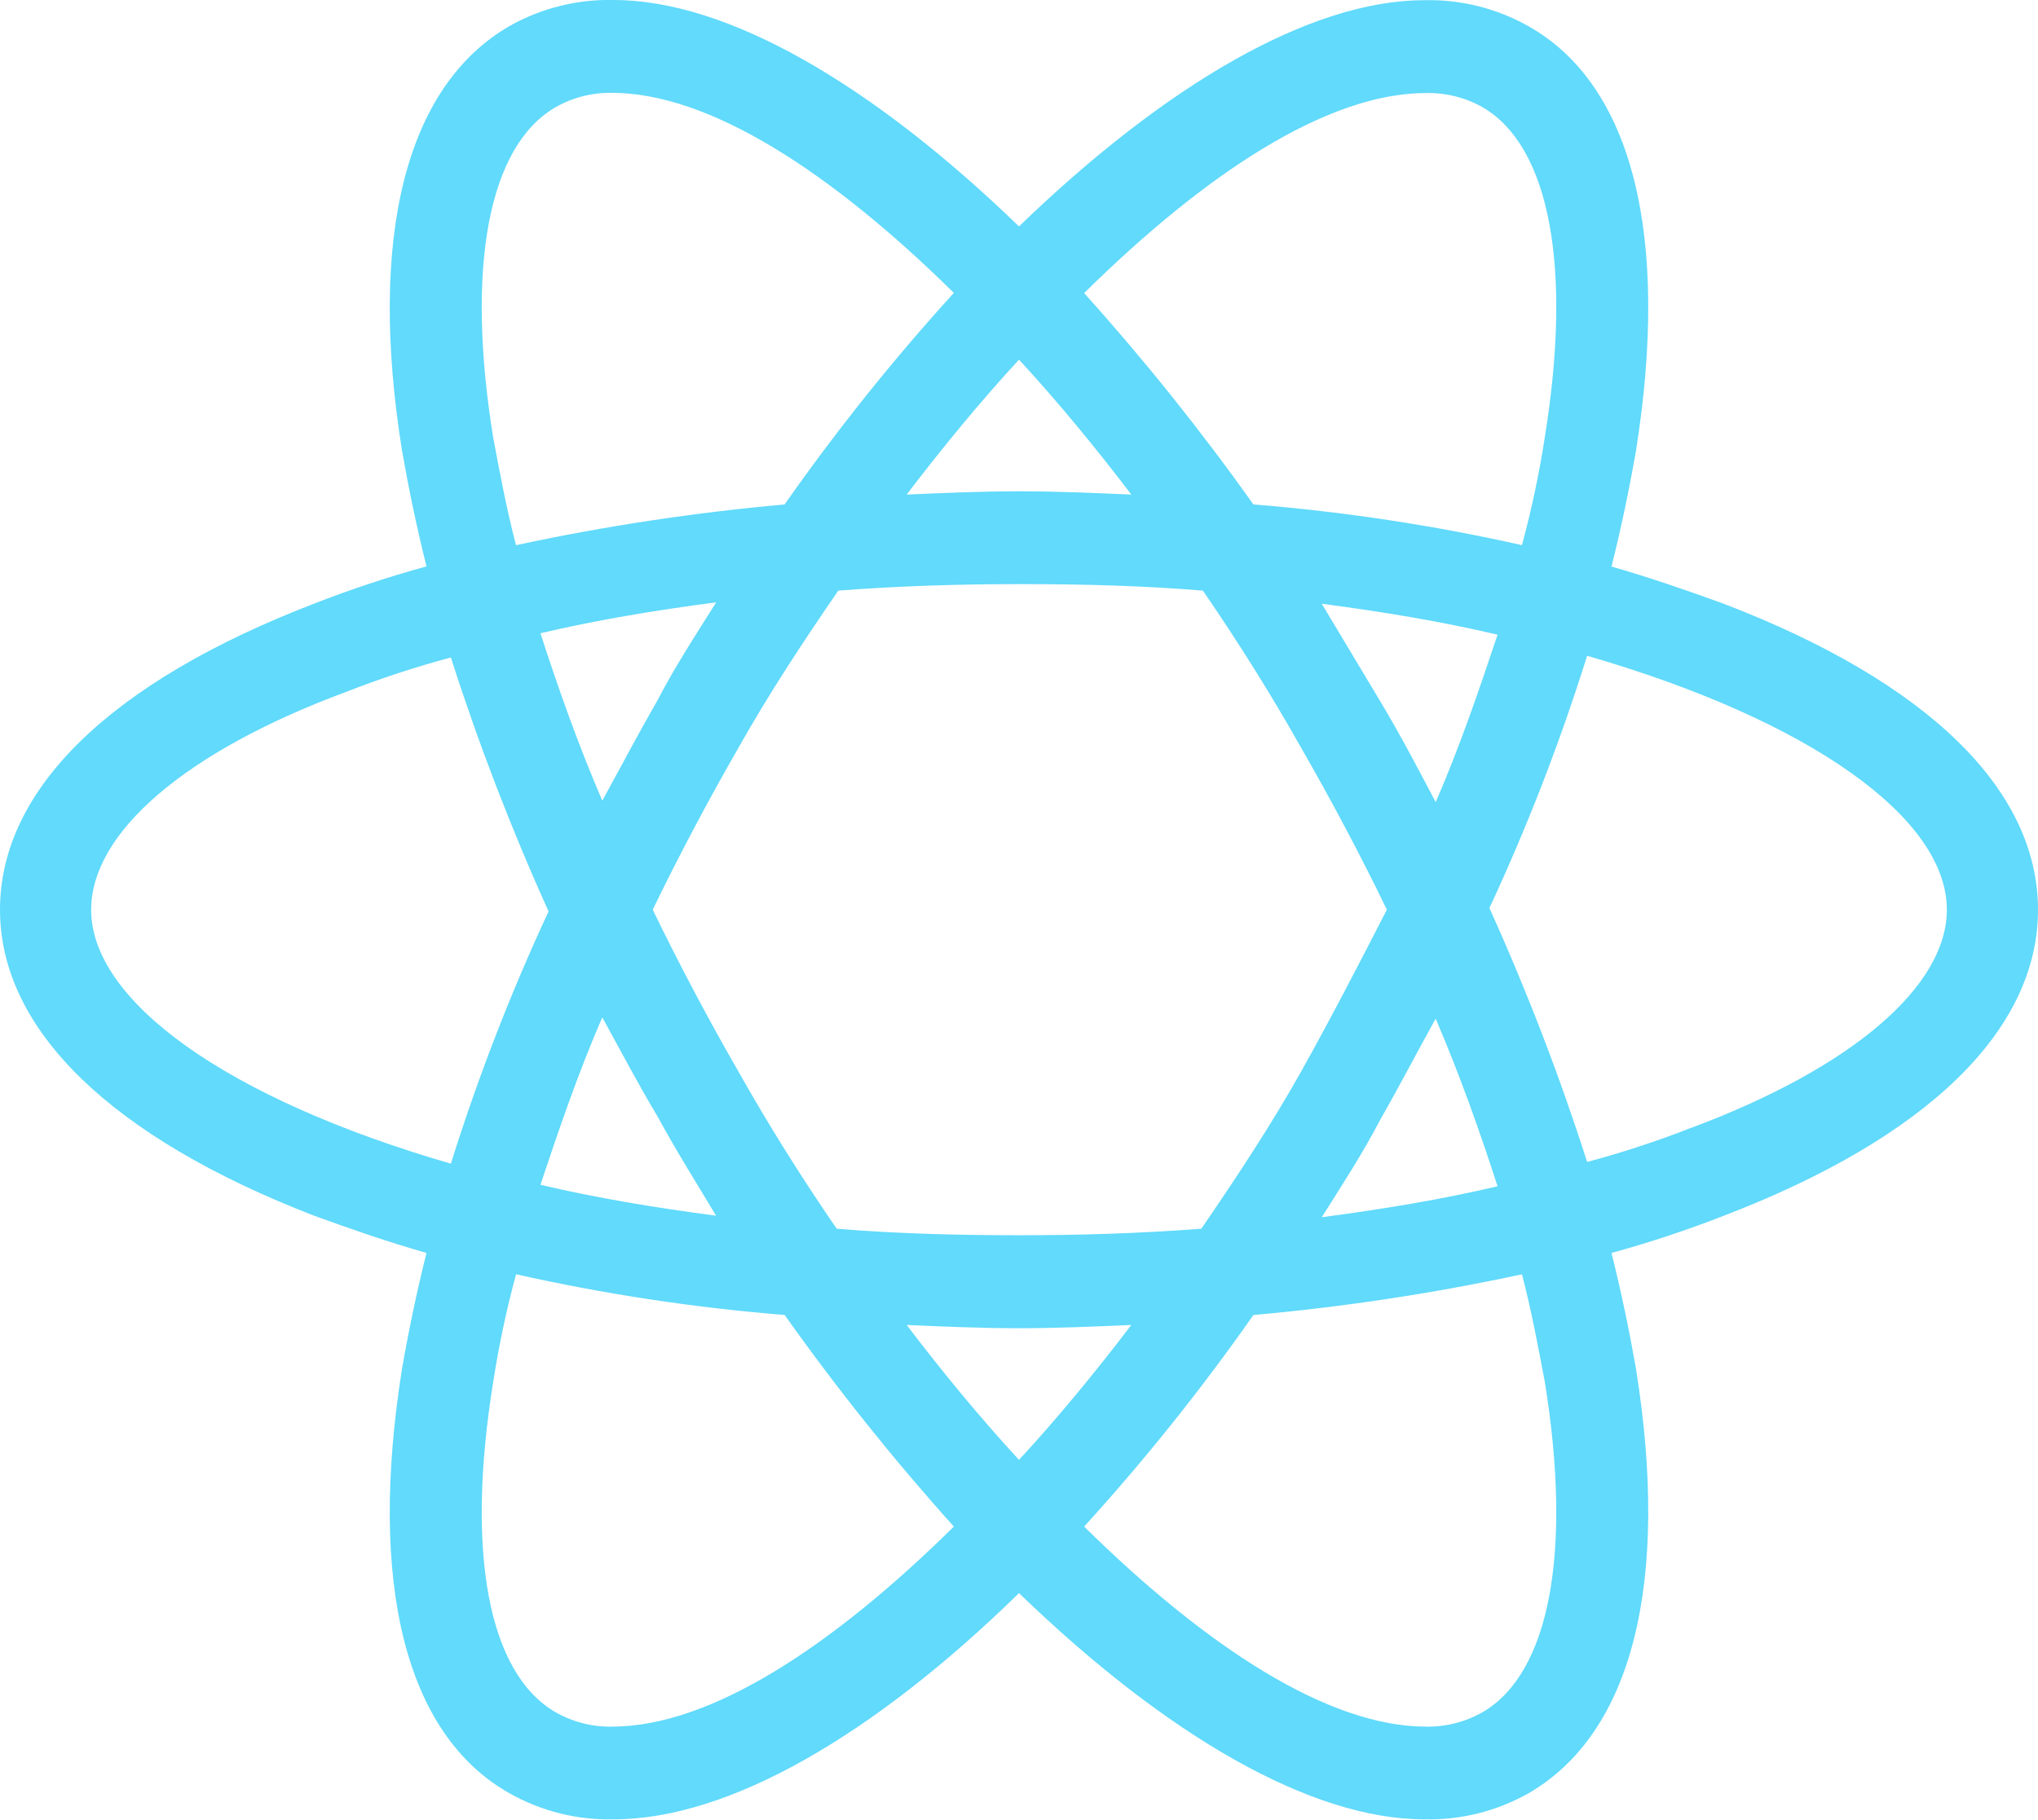
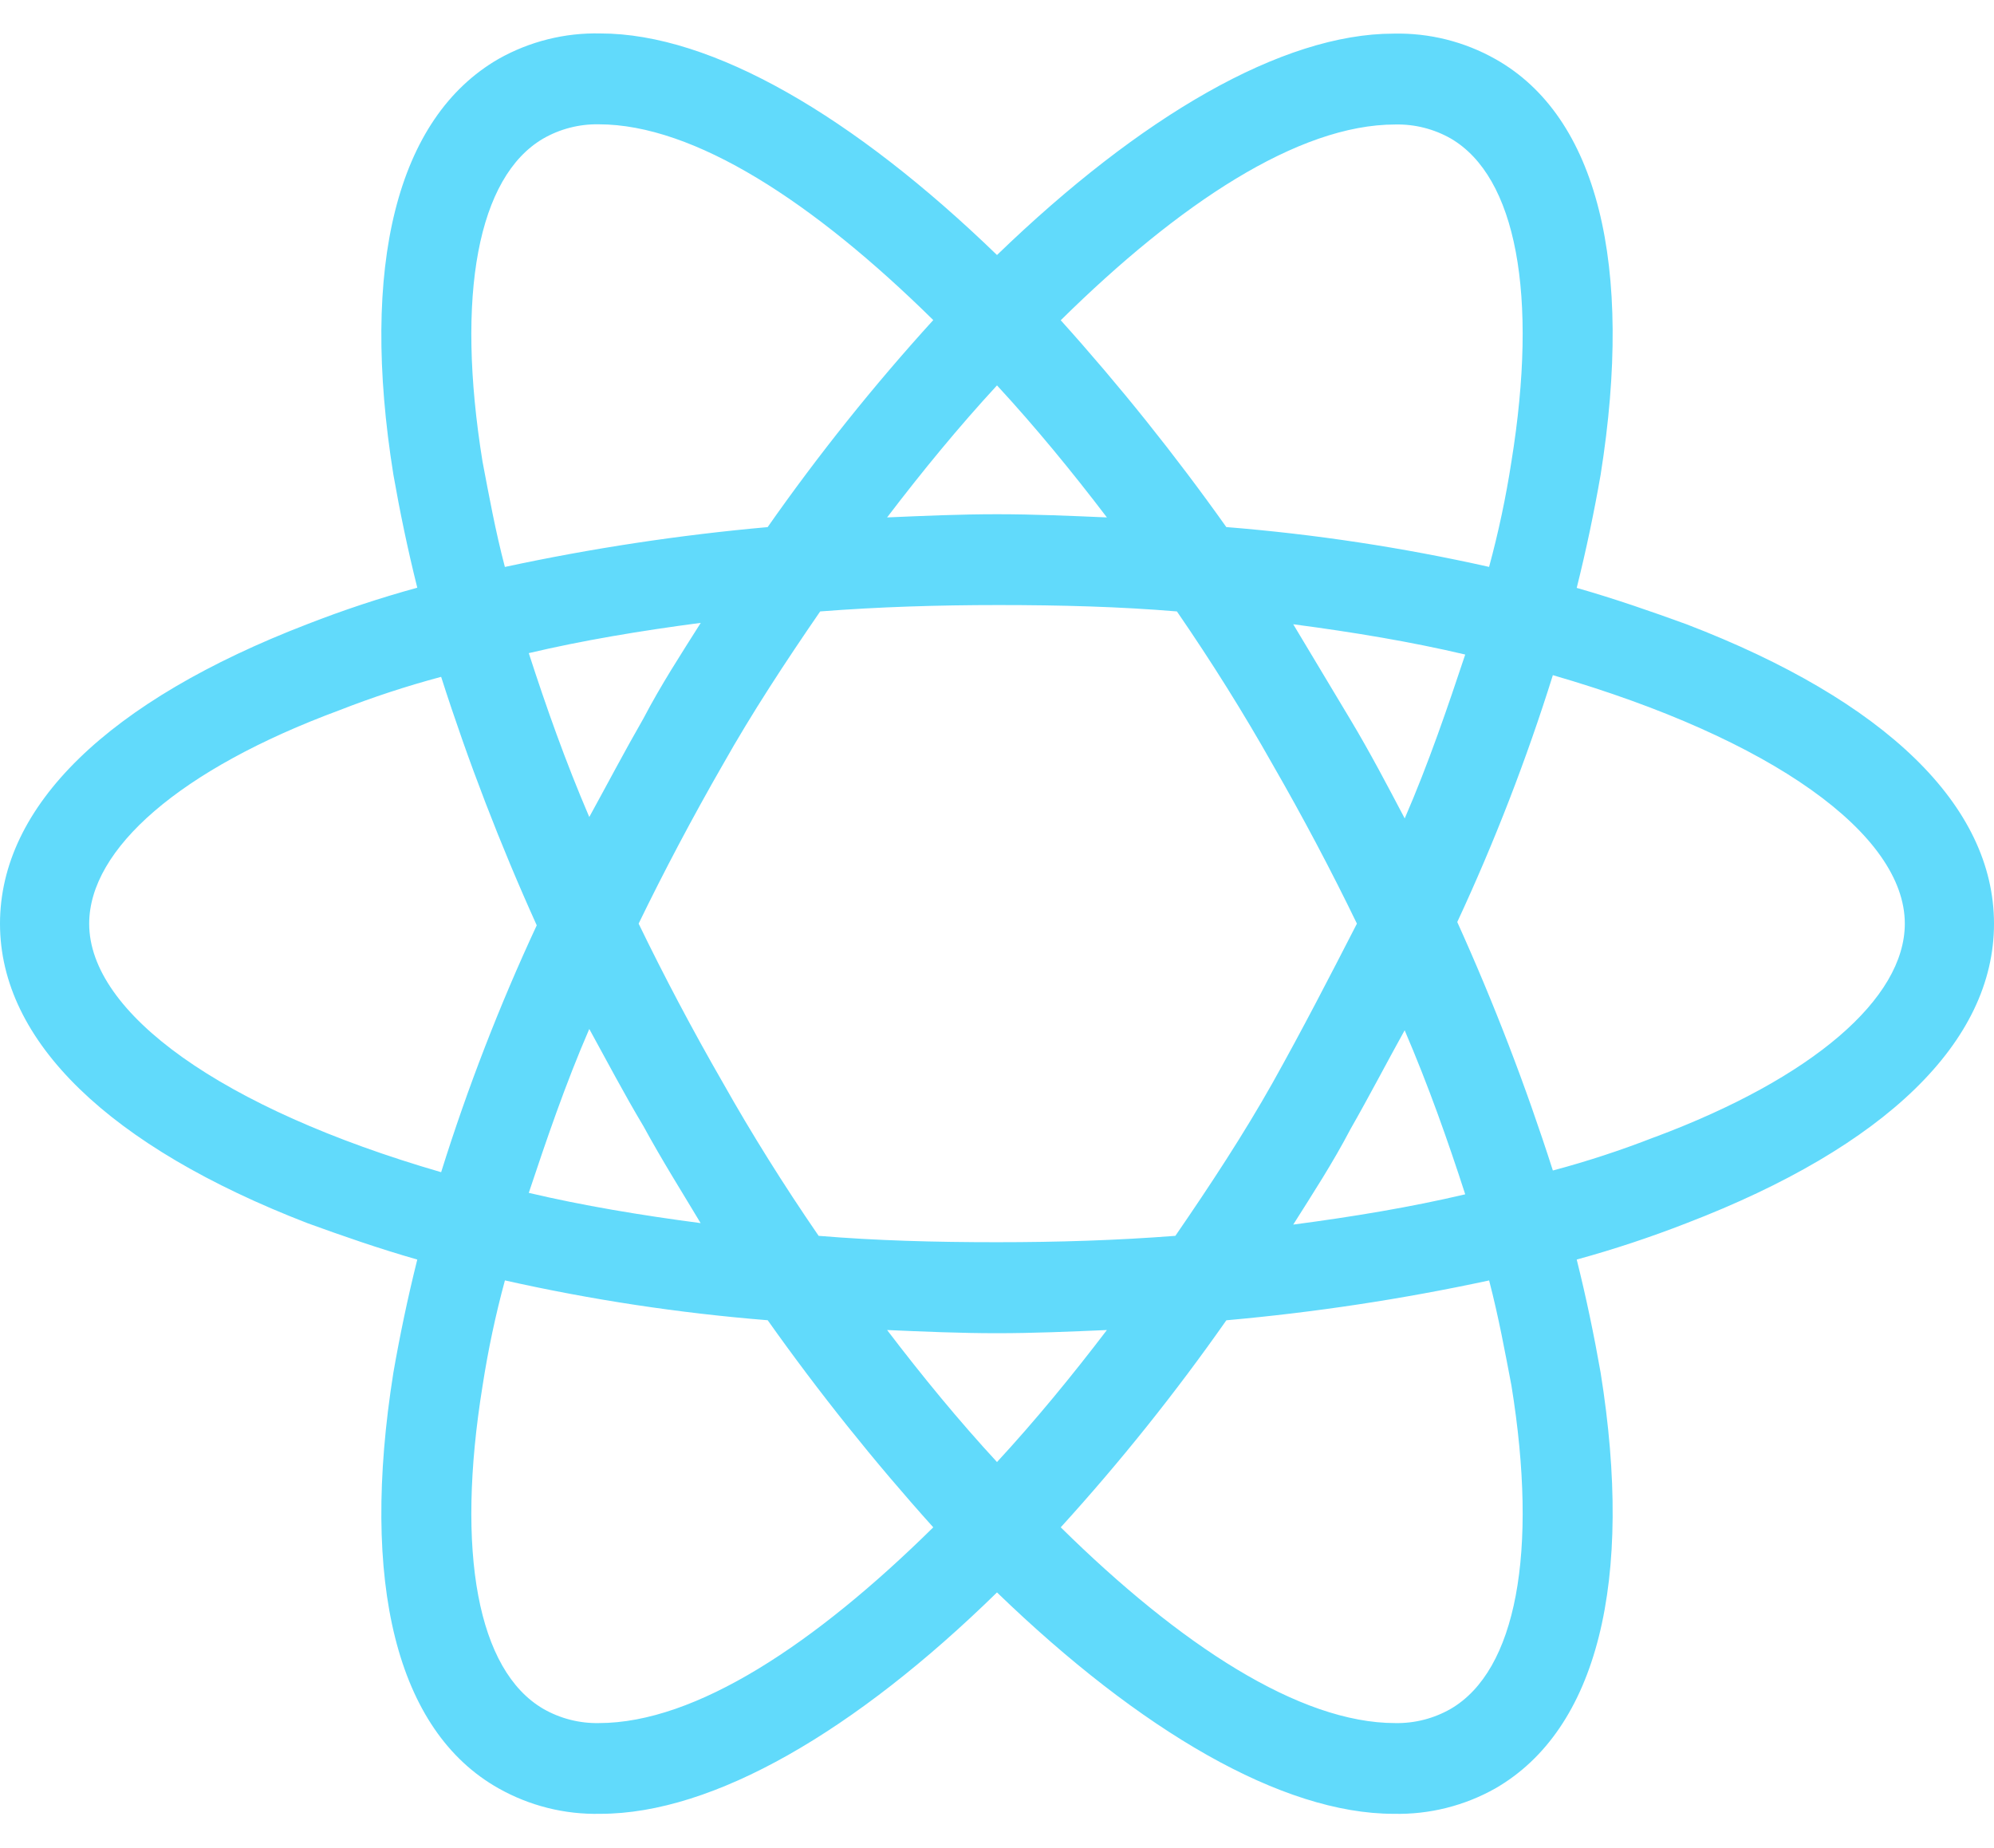
- <svg xmlns="http://www.w3.org/2000/svg" width="43.8" height="39.112" viewBox="0 0 43.8 39.112">
+ <svg xmlns="http://www.w3.org/2000/svg" width="63.8" height="59.112" viewBox="0 0 43.8 39.112">
  <path id="react" d="M38.448,21.079c-.77-.28-1.574-.56-2.414-.8.21-.84.385-1.679.525-2.484.735-4.618-.07-7.871-2.309-9.131a4.346,4.346,0,0,0-2.239-.56c-2.449,0-5.562,1.819-8.711,4.863C20.151,9.919,17.038,8.1,14.589,8.1a4.346,4.346,0,0,0-2.239.56c-2.239,1.294-3.044,4.548-2.309,9.131.14.8.315,1.644.525,2.484a24.4,24.4,0,0,0-2.414.8C3.779,22.758,1.4,25.067,1.4,27.656s2.414,4.9,6.752,6.577c.77.28,1.574.56,2.414.8-.21.84-.385,1.679-.525,2.484-.735,4.618.07,7.871,2.309,9.131a4.346,4.346,0,0,0,2.239.56c2.484,0,5.6-1.819,8.711-4.863,3.149,3.044,6.262,4.863,8.711,4.863a4.346,4.346,0,0,0,2.239-.56c2.239-1.294,3.044-4.548,2.309-9.131-.14-.8-.315-1.644-.525-2.484a24.4,24.4,0,0,0,2.414-.8c4.373-1.679,6.752-3.988,6.752-6.577S42.821,22.758,38.448,21.079ZM33.27,10.409c1.434.84,1.924,3.428,1.329,7.1a21.067,21.067,0,0,1-.49,2.309,41.562,41.562,0,0,0-5.772-.875A50.476,50.476,0,0,0,24.7,14.4c2.589-2.554,5.213-4.3,7.347-4.3A2.363,2.363,0,0,1,33.27,10.409ZM29.352,31.154c-.63,1.119-1.364,2.239-2.134,3.358-1.294.1-2.589.14-3.918.14-1.364,0-2.659-.035-3.918-.14q-1.154-1.679-2.1-3.358c-.665-1.154-1.294-2.344-1.854-3.5.56-1.154,1.189-2.344,1.854-3.5.63-1.119,1.364-2.239,2.134-3.358,1.294-.1,2.589-.14,3.918-.14,1.364,0,2.659.035,3.918.14q1.154,1.679,2.1,3.358c.665,1.154,1.294,2.344,1.854,3.5C30.612,28.811,30.017,29.965,29.352,31.154ZM32.256,30c.525,1.224.945,2.414,1.329,3.6-1.189.28-2.449.49-3.778.665.42-.665.875-1.364,1.259-2.1.42-.735.8-1.469,1.189-2.169ZM23.3,39.481c-.84-.91-1.644-1.889-2.414-2.9.8.035,1.609.07,2.414.07s1.609-.035,2.414-.07C24.944,37.592,24.14,38.571,23.3,39.481Zm-6.507-5.248c-1.329-.175-2.589-.385-3.778-.665.385-1.154.8-2.379,1.329-3.6.385.7.77,1.434,1.189,2.134.42.77.84,1.434,1.259,2.134Zm-2.449-8.921c-.525-1.224-.945-2.414-1.329-3.6,1.189-.28,2.449-.49,3.778-.665-.42.665-.875,1.364-1.259,2.1C15.114,23.878,14.729,24.612,14.344,25.312ZM23.3,15.831c.84.91,1.644,1.889,2.414,2.9-.8-.035-1.609-.07-2.414-.07s-1.609.035-2.414.07C21.656,17.721,22.46,16.741,23.3,15.831Zm7.766,7.347-1.259-2.1c1.329.175,2.589.385,3.778.665-.385,1.154-.8,2.379-1.329,3.6C31.871,24.612,31.486,23.878,31.066,23.178ZM12,17.511c-.595-3.673-.1-6.262,1.329-7.1a2.363,2.363,0,0,1,1.224-.315c2.1,0,4.723,1.714,7.347,4.3a45.987,45.987,0,0,0-3.638,4.548,47.564,47.564,0,0,0-5.772.875c-.21-.8-.35-1.574-.49-2.309ZM3.359,27.656c0-1.644,1.994-3.393,5.492-4.688a20.976,20.976,0,0,1,2.239-.735,50.992,50.992,0,0,0,2.1,5.458,44.084,44.084,0,0,0-2.1,5.423C6.263,31.714,3.359,29.615,3.359,27.656ZM13.33,44.9c-1.434-.84-1.924-3.428-1.329-7.1a21.066,21.066,0,0,1,.49-2.309,41.562,41.562,0,0,0,5.772.875A50.476,50.476,0,0,0,21.9,40.915c-2.589,2.554-5.213,4.3-7.347,4.3A2.363,2.363,0,0,1,13.33,44.9ZM34.6,37.8c.595,3.673.1,6.262-1.329,7.1a2.363,2.363,0,0,1-1.224.315c-2.1,0-4.723-1.714-7.347-4.3a45.987,45.987,0,0,0,3.638-4.548,47.562,47.562,0,0,0,5.772-.875C34.32,36.3,34.46,37.067,34.6,37.8Zm3.149-5.458a20.975,20.975,0,0,1-2.239.735,50.991,50.991,0,0,0-2.1-5.458,44.084,44.084,0,0,0,2.1-5.423c4.828,1.4,7.731,3.5,7.731,5.458C43.241,29.3,41.212,31.05,37.748,32.344Z" transform="translate(-1.4 -8.1)" fill="#61dafb" />
</svg>
